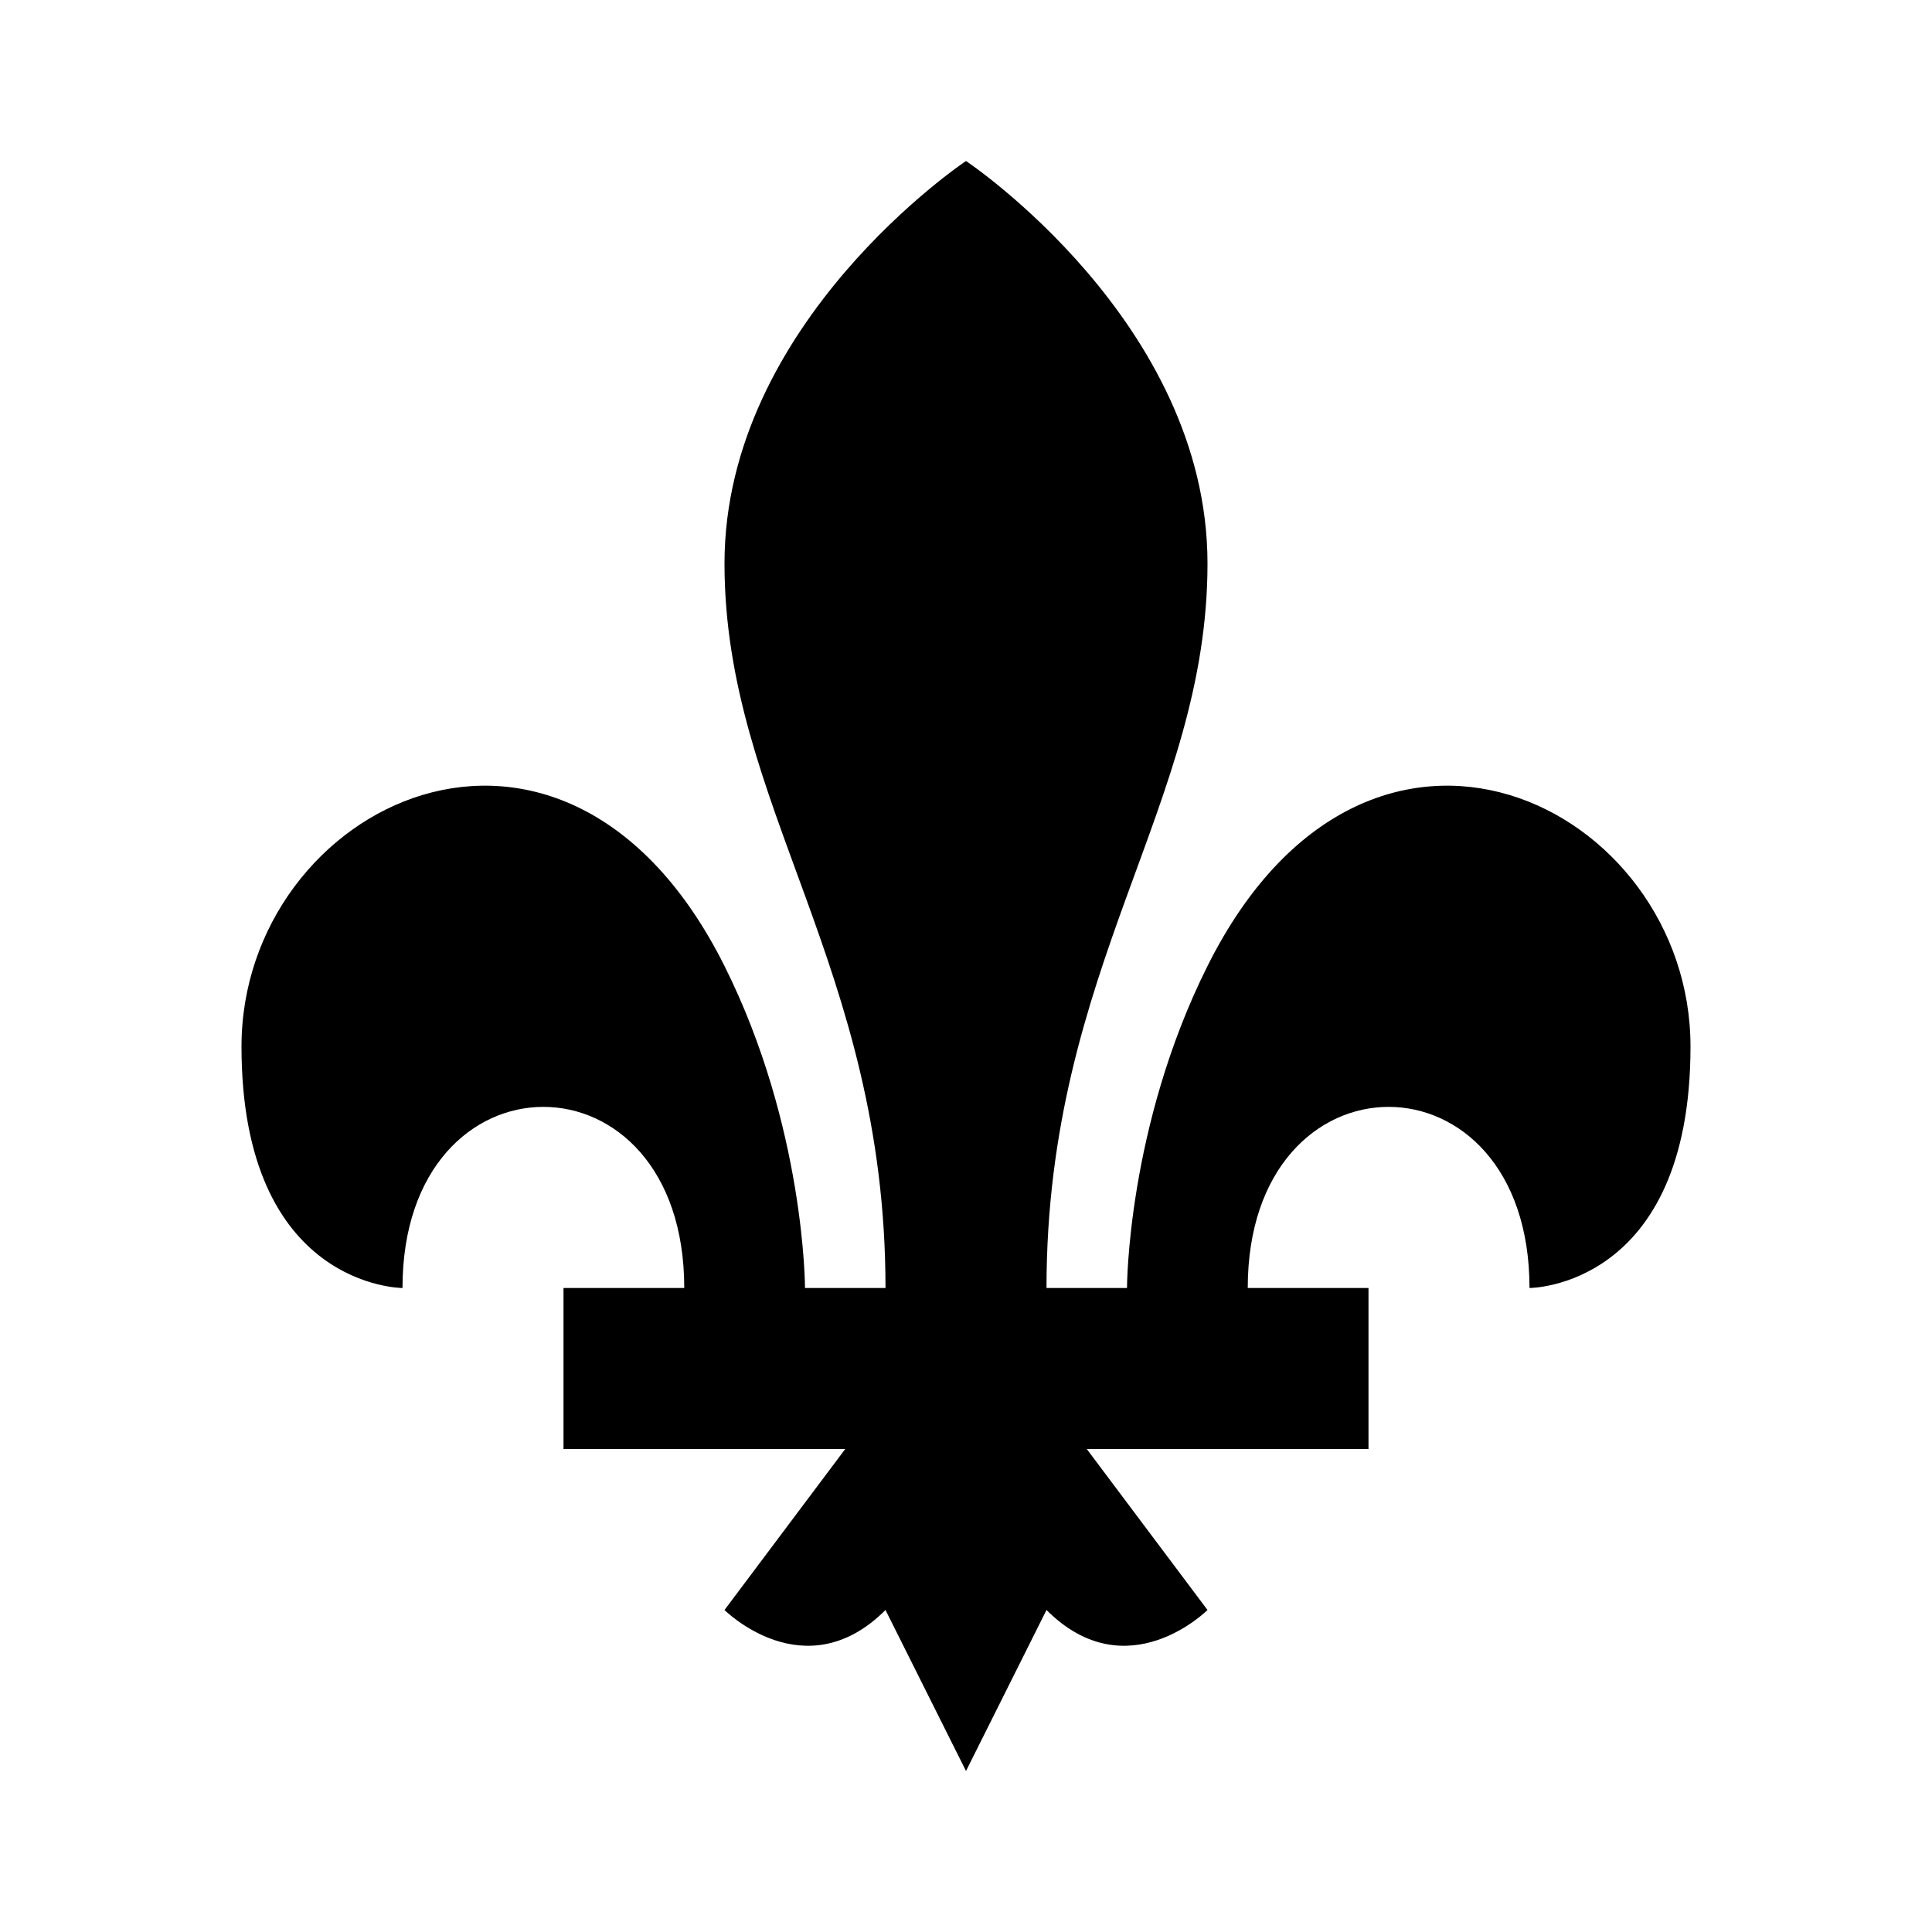
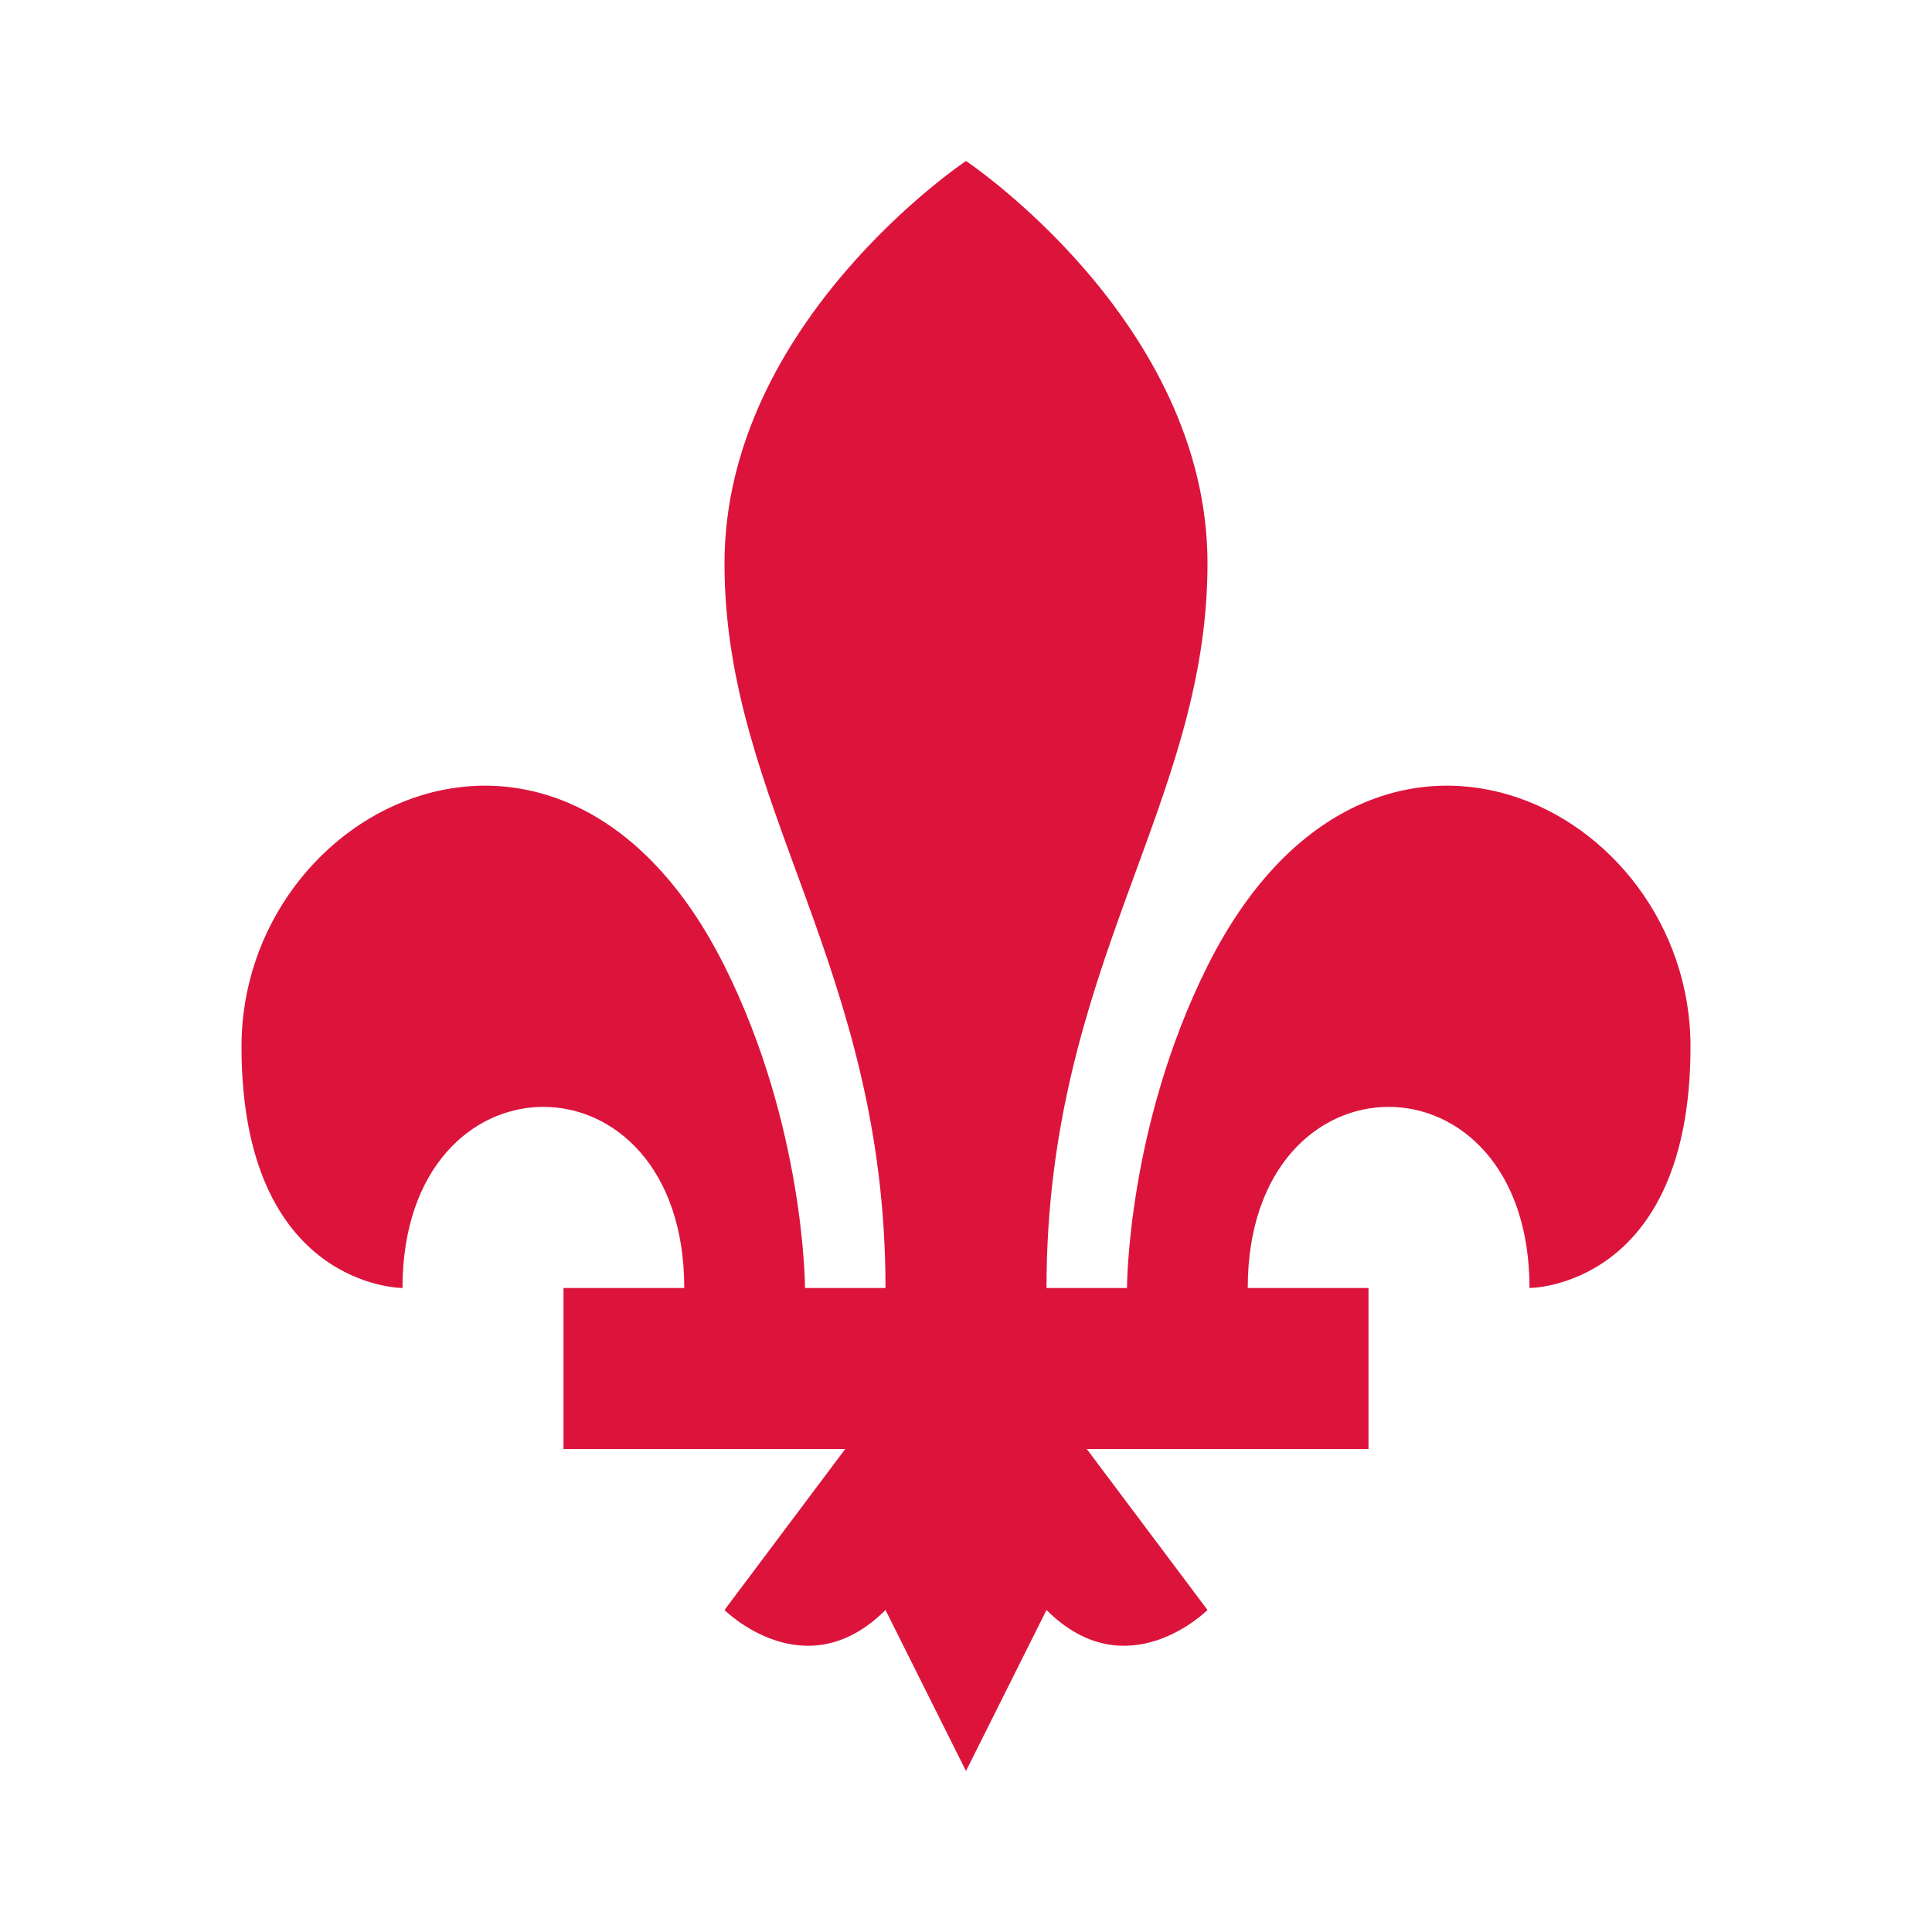
- <svg xmlns="http://www.w3.org/2000/svg" viewBox="0 0 24 24">
+ <svg xmlns="http://www.w3.org/2000/svg" fill="#dc143c" viewBox="0 0 24 24">
  <path d="M12 2S9 4 9 7 11 12 11 16H10S10 14 9 12C7 8 3 10 3 13S5 16 5 16C5 13 8.5 13 8.5 16H7V18H10.5L9 20S10 21 11 20L12 22L13 20C14 21 15 20 15 20L13.5 18H17V16H15.5C15.5 13 19 13 19 16C19 16 21 16 21 13S17 8 15 12C14 14 14 16 14 16H13C13 12 15 10 15 7S12 2 12 2Z" />
</svg>
